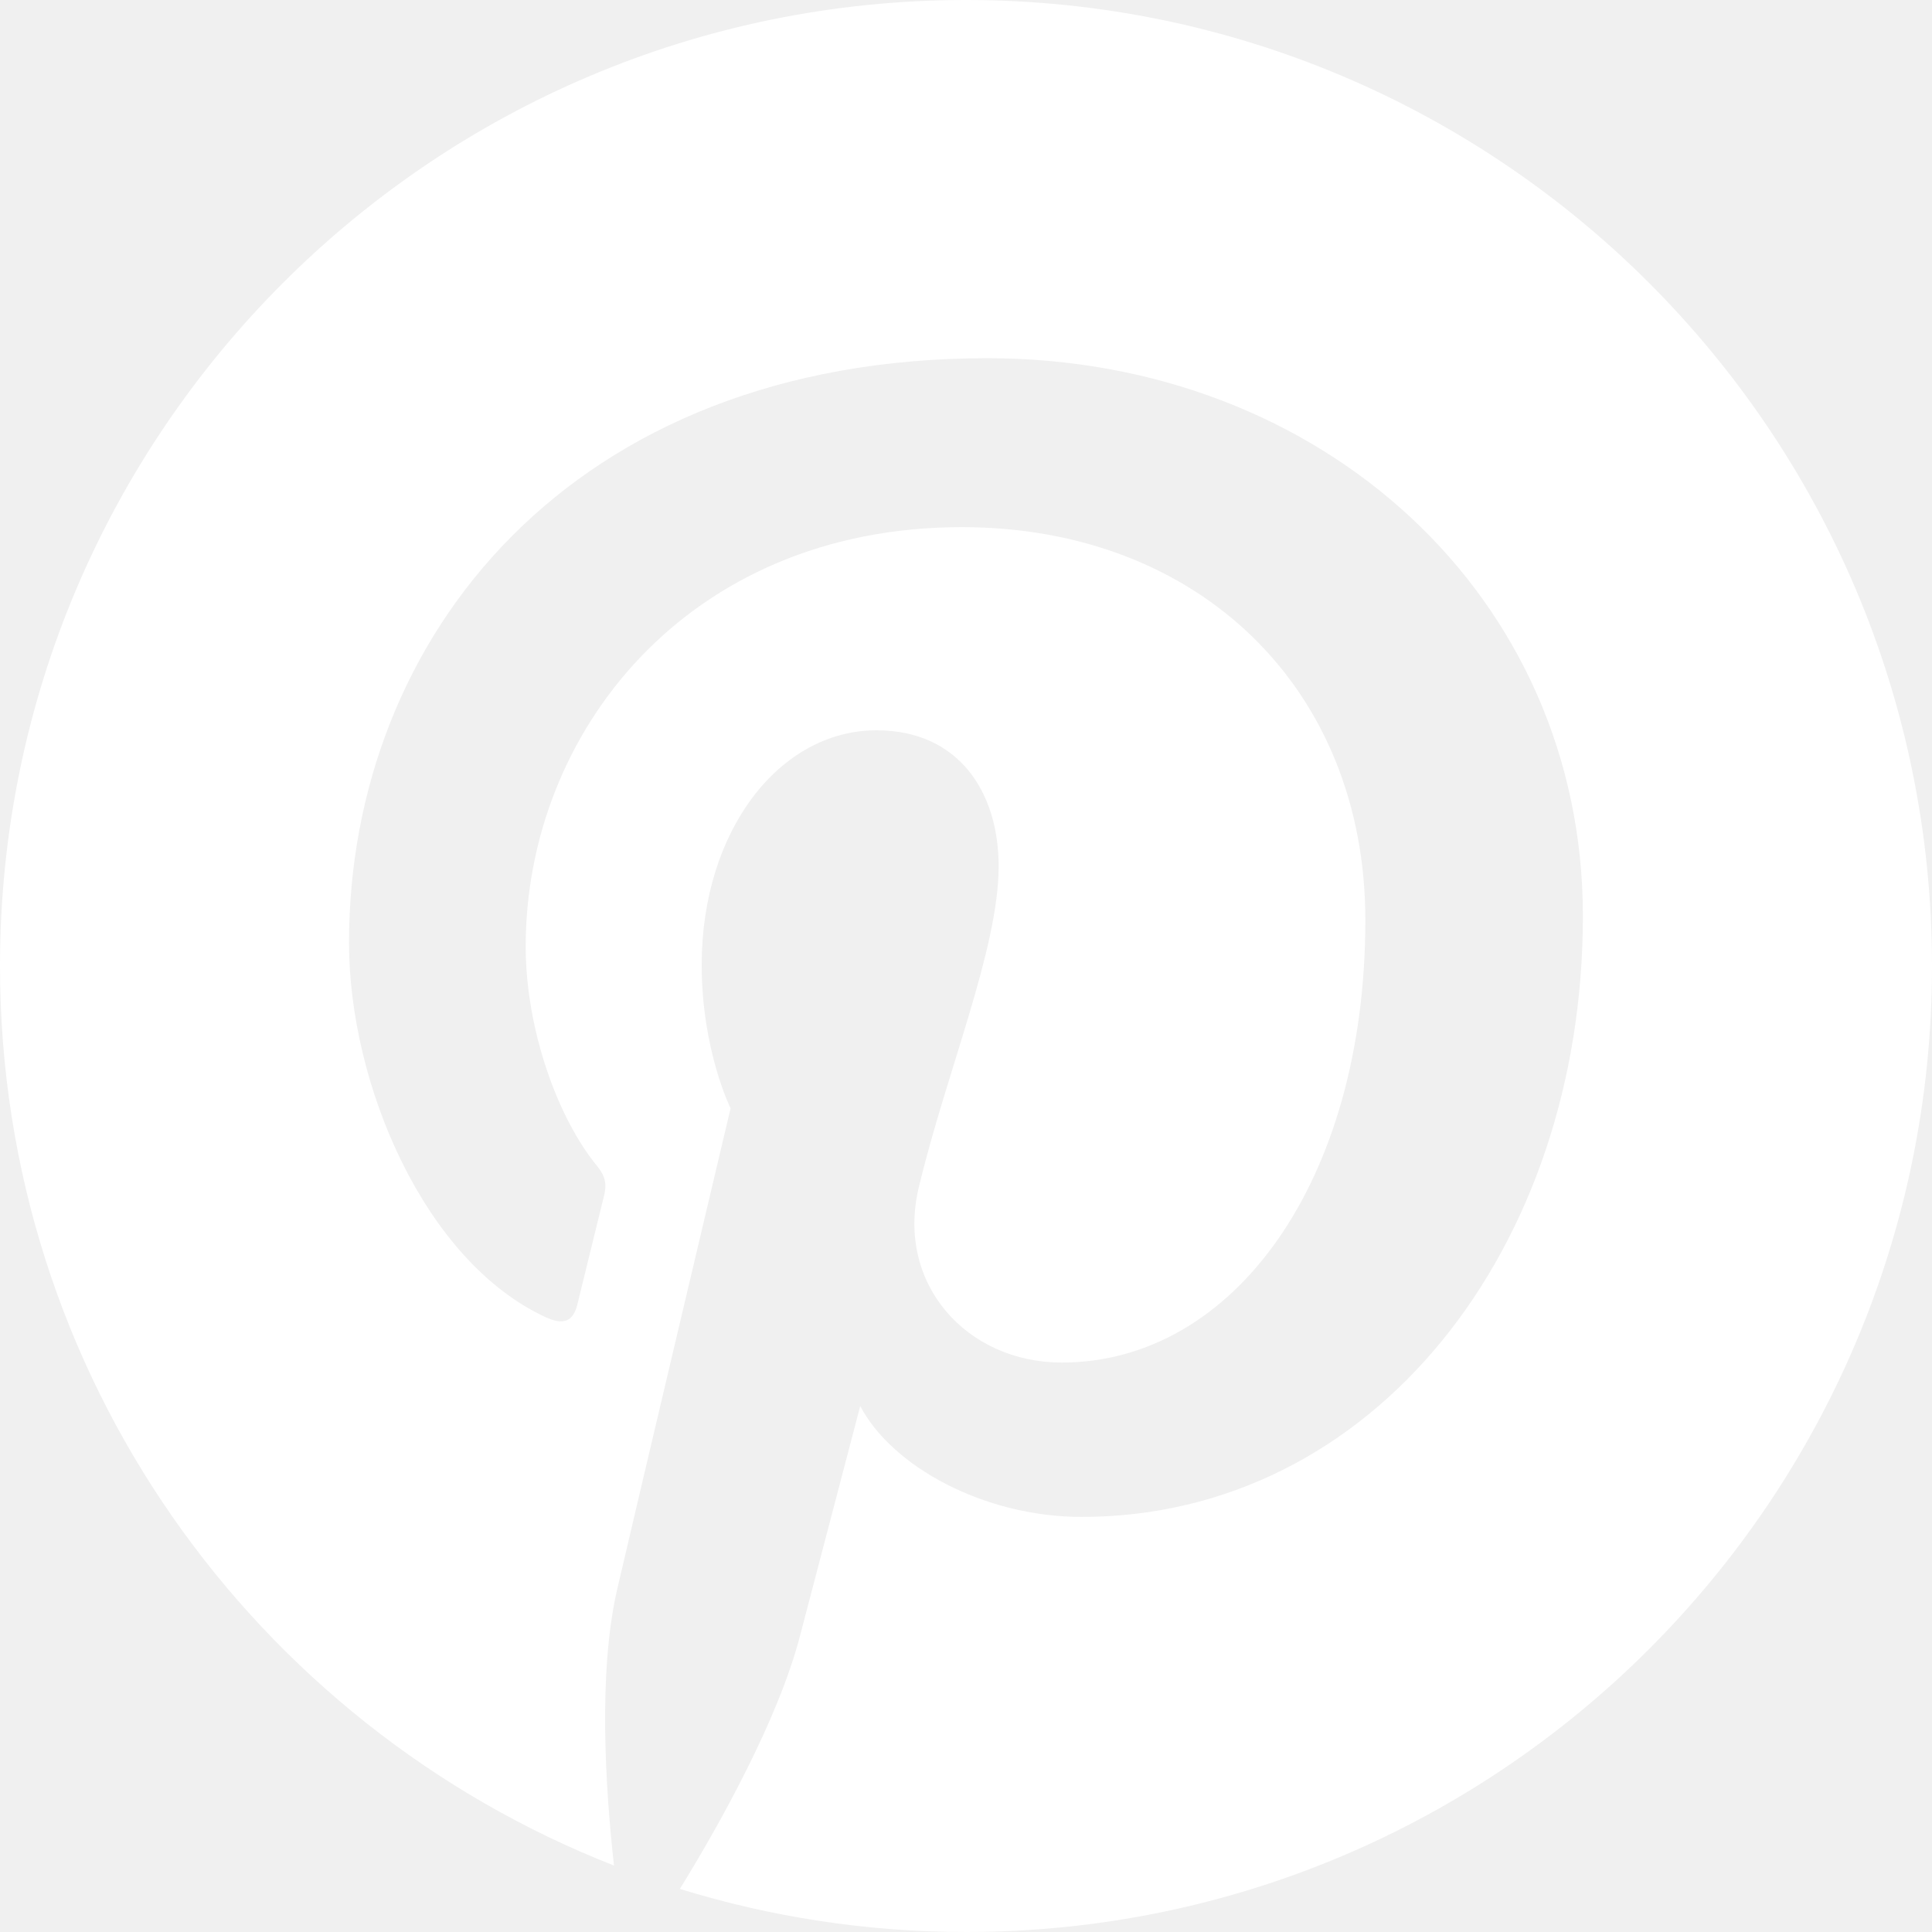
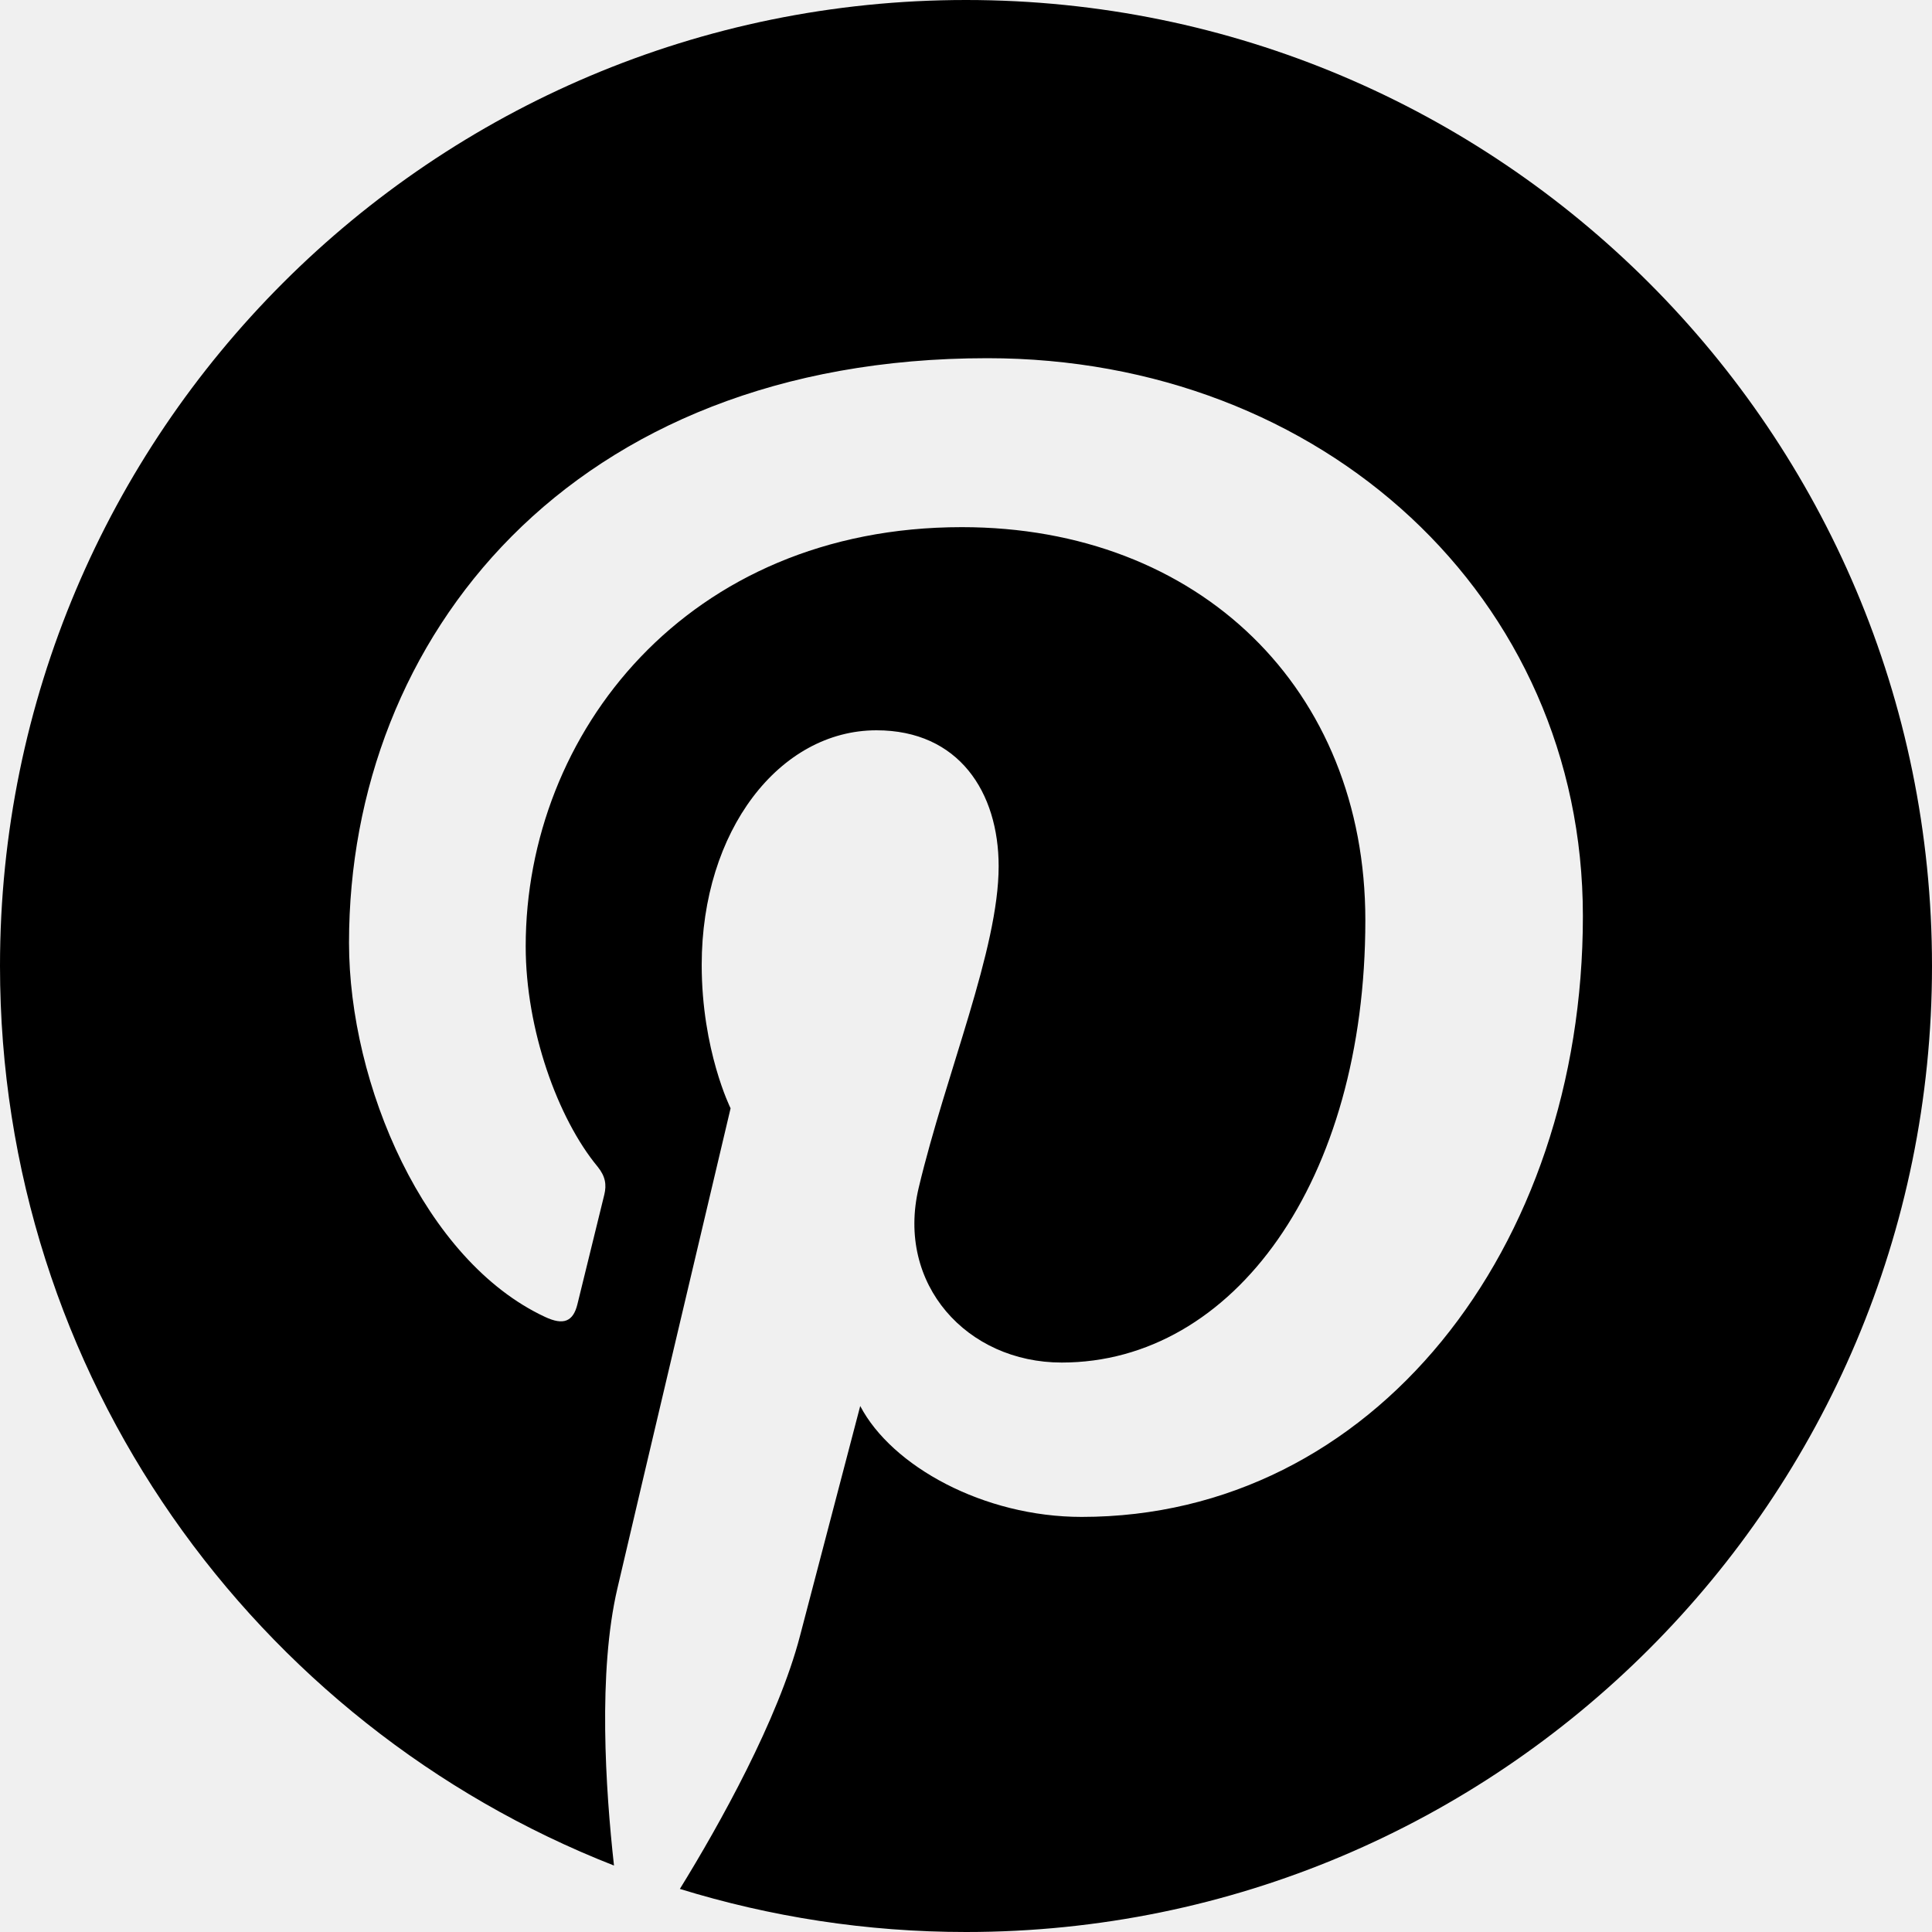
- <svg xmlns="http://www.w3.org/2000/svg" width="20" height="20" viewBox="0 0 20 20" fill="none">
-   <path id="Path" d="M10 0C4.478 0 0 4.477 0 10C0 14.237 2.636 17.855 6.356 19.312C6.268 18.521 6.189 17.308 6.391 16.444C6.572 15.663 7.563 11.473 7.563 11.473C7.563 11.473 7.264 10.874 7.264 9.988C7.264 8.598 8.07 7.56 9.073 7.56C9.926 7.56 10.338 8.201 10.338 8.968C10.338 9.826 9.793 11.108 9.51 12.297C9.274 13.293 10.009 14.105 10.991 14.105C12.768 14.105 14.134 12.231 14.134 9.526C14.134 7.132 12.414 5.457 9.957 5.457C7.112 5.457 5.442 7.592 5.442 9.797C5.442 10.656 5.773 11.578 6.187 12.078C6.268 12.178 6.28 12.265 6.256 12.366L5.978 13.499C5.934 13.682 5.833 13.722 5.643 13.633C4.394 13.052 3.613 11.226 3.613 9.759C3.613 6.605 5.905 3.708 10.221 3.708C13.69 3.708 16.386 6.18 16.386 9.483C16.386 12.93 14.213 15.703 11.197 15.703C10.183 15.703 9.231 15.178 8.905 14.555L8.282 16.933C8.056 17.802 7.447 18.891 7.038 19.554C7.975 19.843 8.969 20 10 20C15.523 20 20 15.523 20 10C20 4.477 15.523 0 10 0Z" fill="white" />
+ <svg xmlns="http://www.w3.org/2000/svg" width="20" height="20" viewBox="0 0 20 20">
+   <path id="Path" d="M10 0C4.478 0 0 4.477 0 10C0 14.237 2.636 17.855 6.356 19.312C6.268 18.521 6.189 17.308 6.391 16.444C6.572 15.663 7.563 11.473 7.563 11.473C7.563 11.473 7.264 10.874 7.264 9.988C7.264 8.598 8.07 7.56 9.073 7.56C9.926 7.56 10.338 8.201 10.338 8.968C10.338 9.826 9.793 11.108 9.51 12.297C9.274 13.293 10.009 14.105 10.991 14.105C12.768 14.105 14.134 12.231 14.134 9.526C14.134 7.132 12.414 5.457 9.957 5.457C7.112 5.457 5.442 7.592 5.442 9.797C5.442 10.656 5.773 11.578 6.187 12.078C6.268 12.178 6.28 12.265 6.256 12.366L5.978 13.499C5.934 13.682 5.833 13.722 5.643 13.633C4.394 13.052 3.613 11.226 3.613 9.759C3.613 6.605 5.905 3.708 10.221 3.708C13.69 3.708 16.386 6.18 16.386 9.483C16.386 12.93 14.213 15.703 11.197 15.703C10.183 15.703 9.231 15.178 8.905 14.555L8.282 16.933C8.056 17.802 7.447 18.891 7.038 19.554C7.975 19.843 8.969 20 10 20C15.523 20 20 15.523 20 10C20 4.477 15.523 0 10 0Z" />
</svg>
